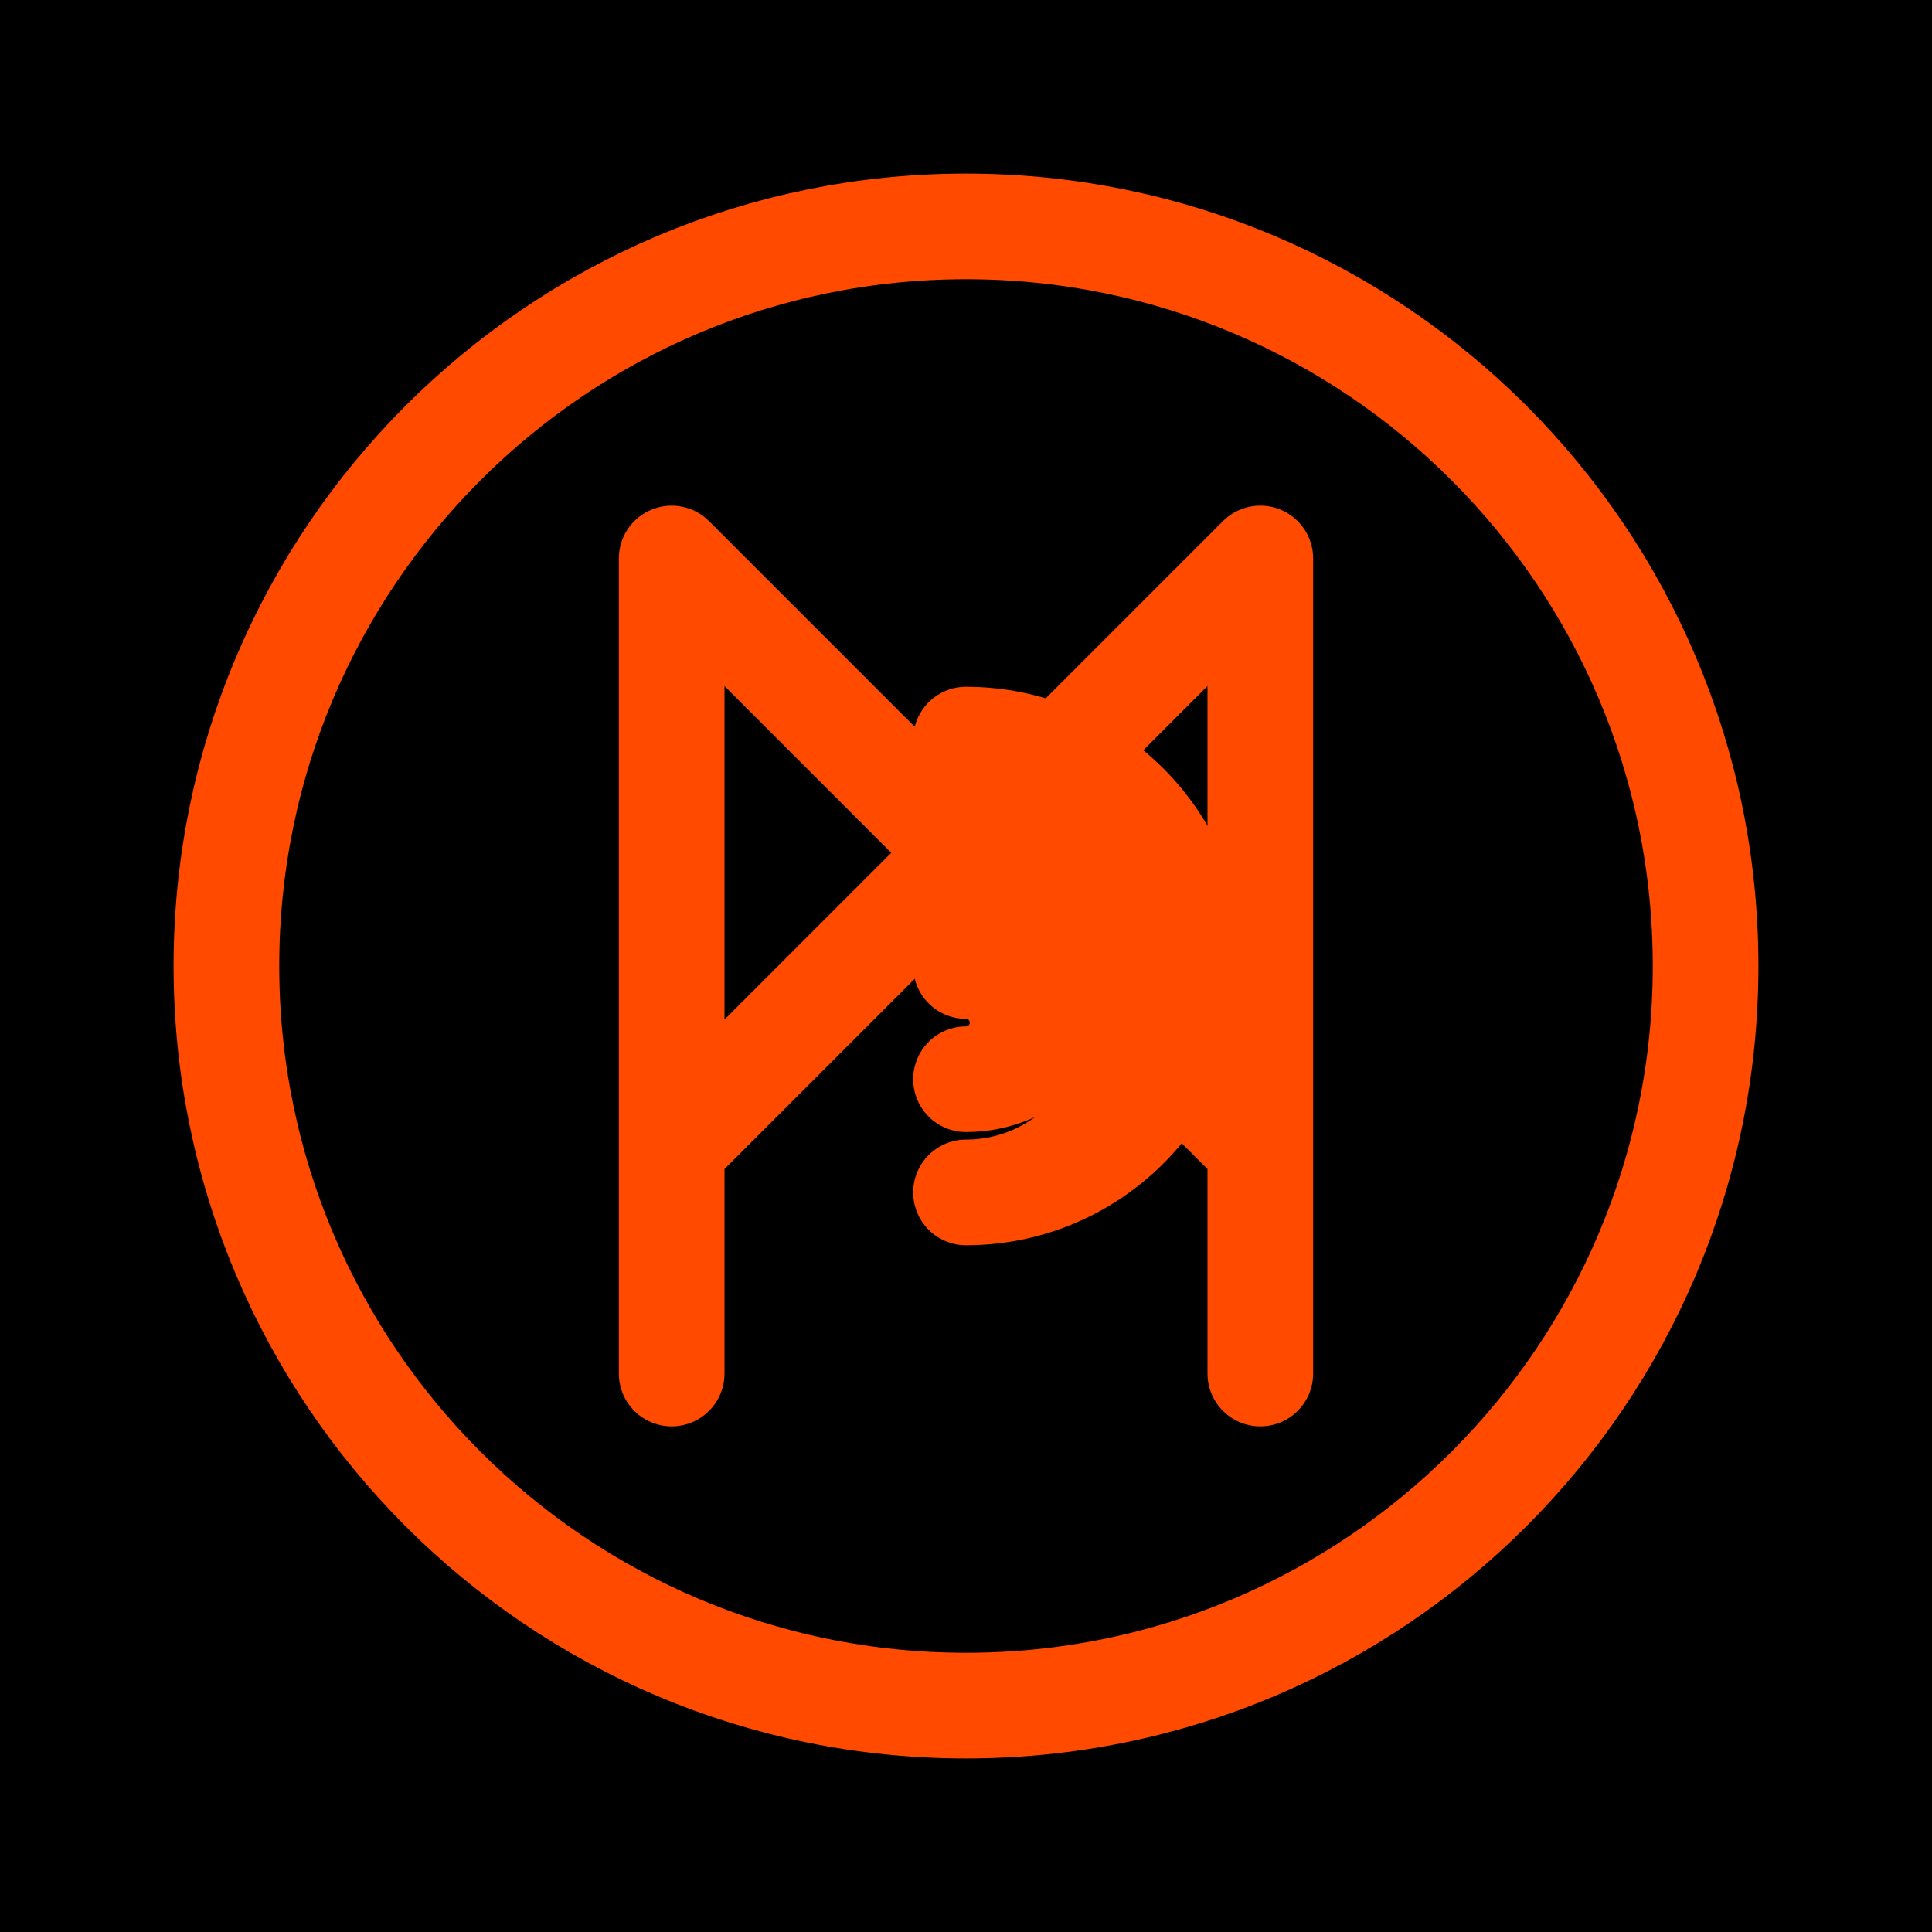
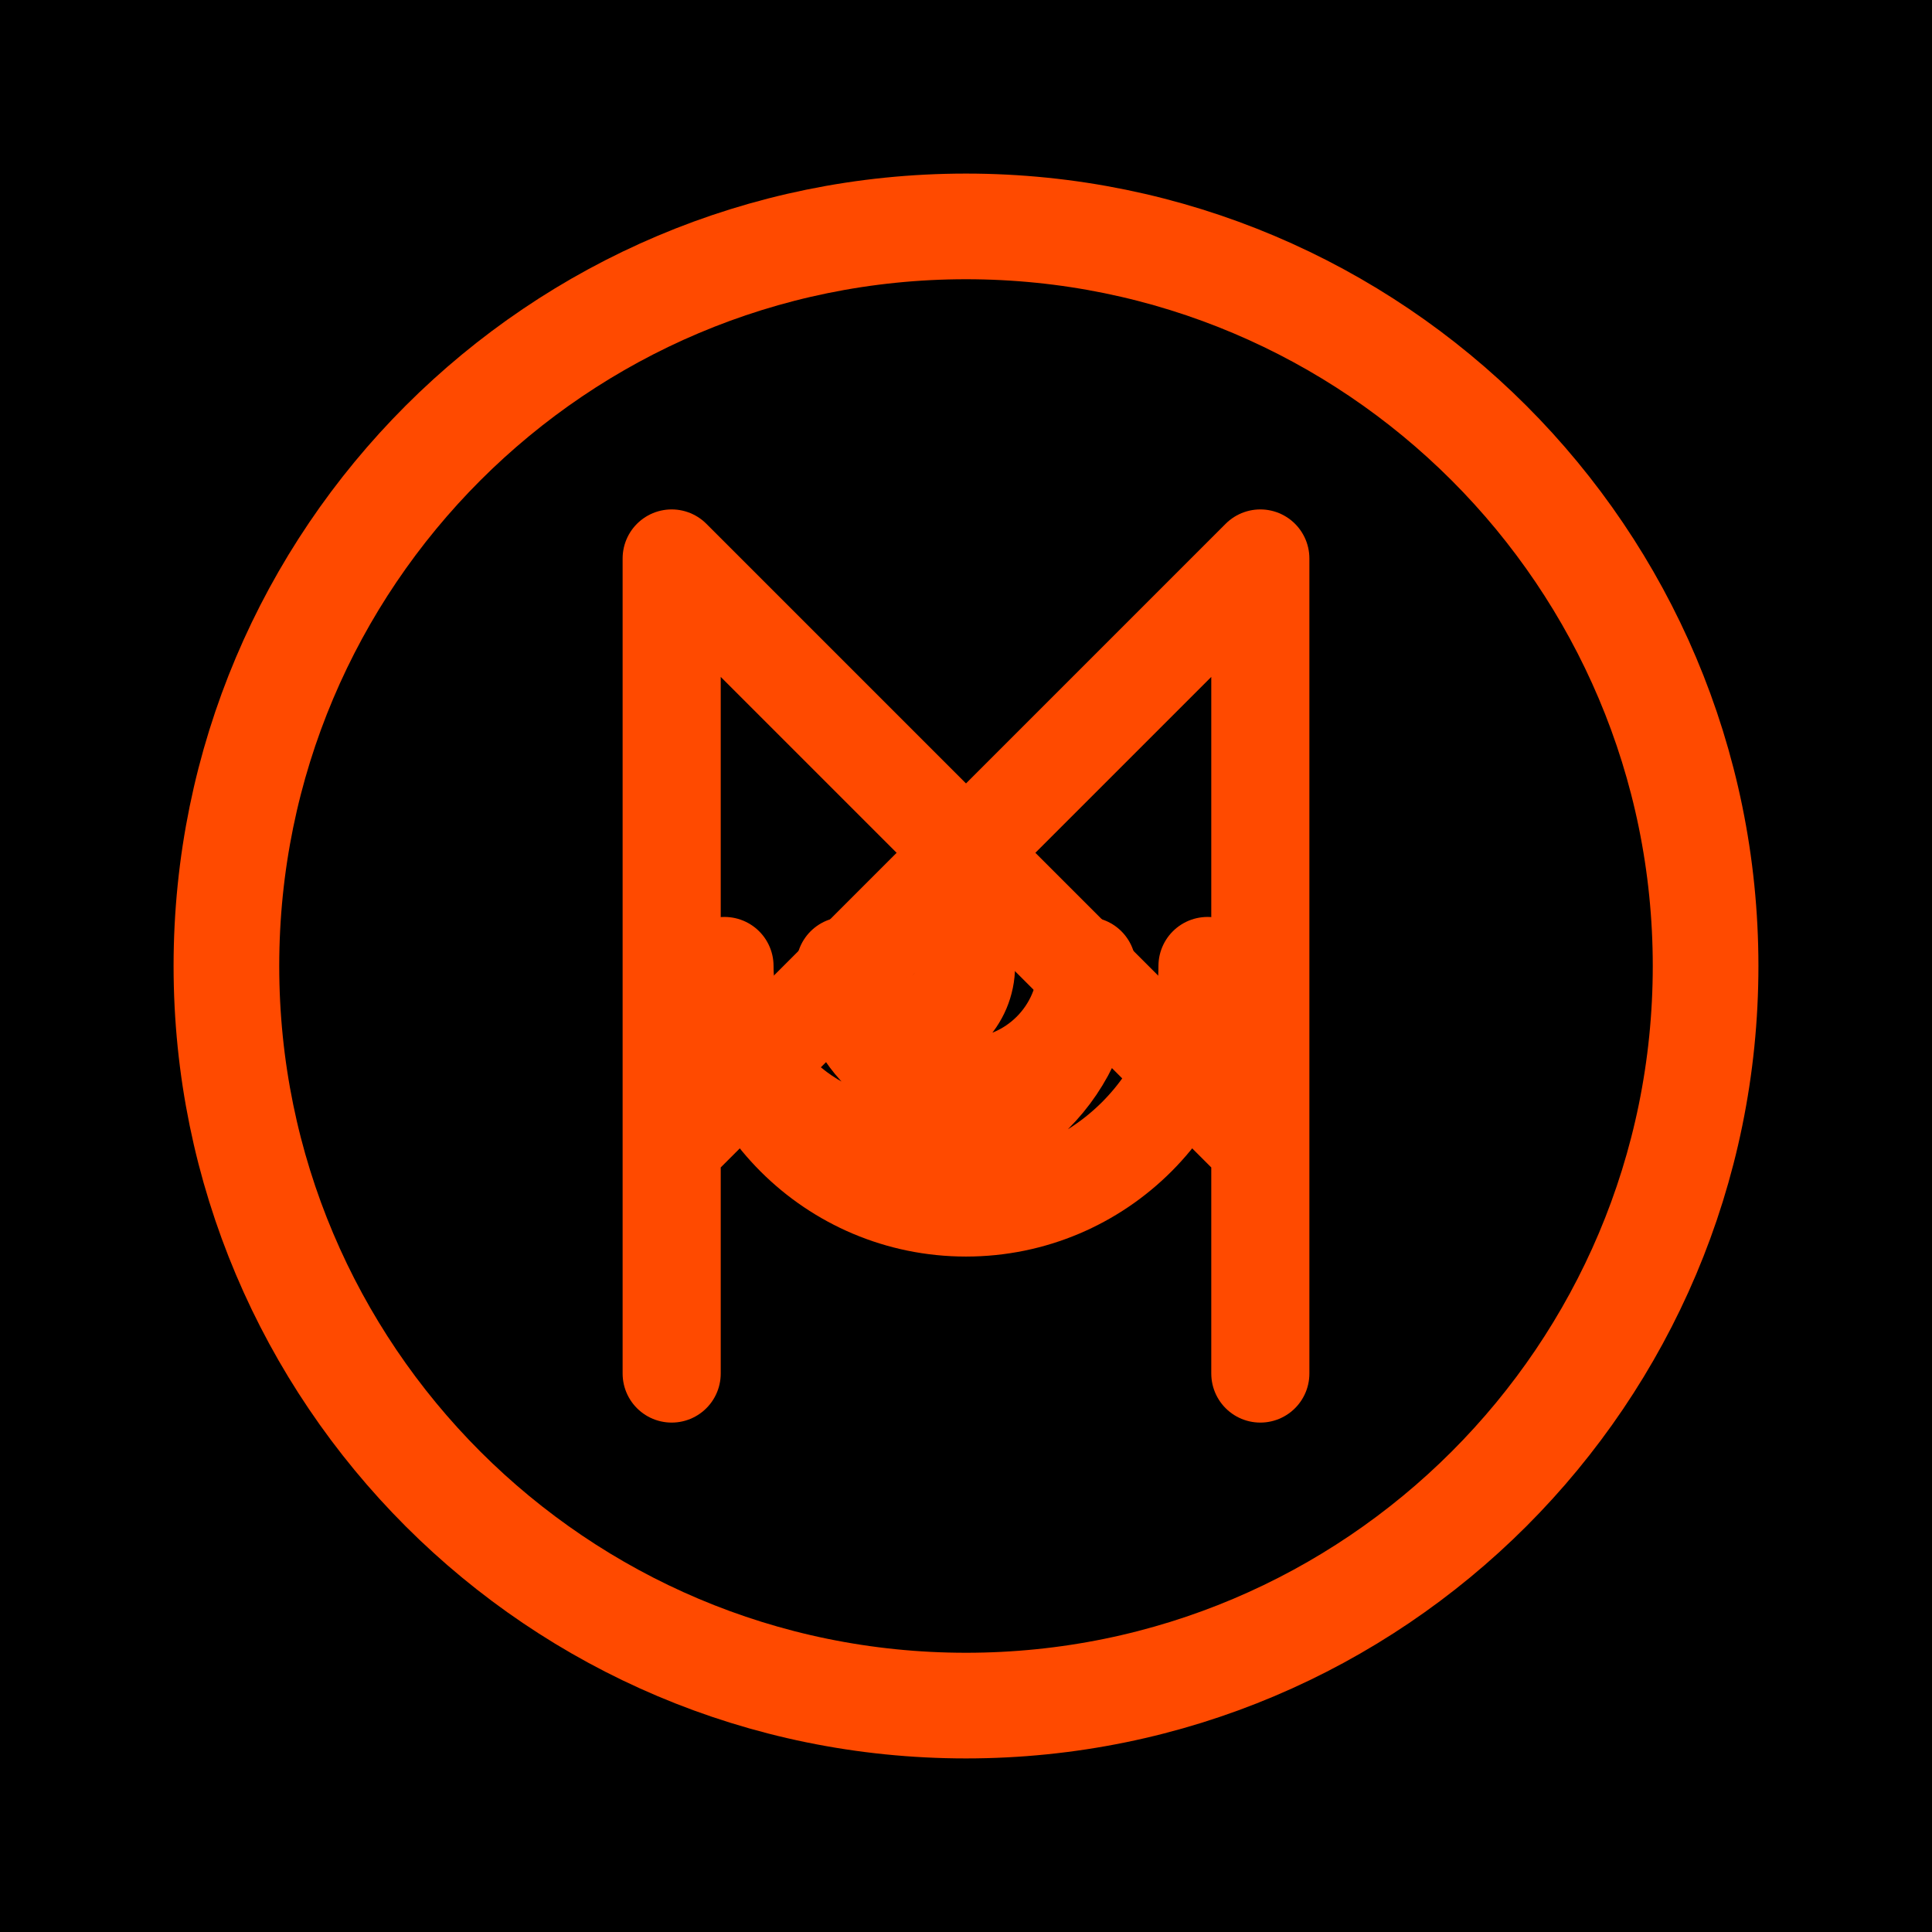
<svg xmlns="http://www.w3.org/2000/svg" viewBox="0 0 512 512">
  <rect width="512" height="512" fill="#000" />
-   <g fill="none" stroke="#ff4a00" stroke-width="28" stroke-linecap="round" stroke-linejoin="round">
-     <circle cx="256" cy="256" r="196" />
-     <path d="M178 364V148l78 78-78 78" />
-     <path d="M334 364V148l-78 78 78 78" />
-     <path d="M256 256              m 0,-60              a 60,60 0 1,1 0,120              a 45,45 0 1,0 0,-90              a 30,30 0 1,1 0,60              a 15,15 0 1,0 0,-30" />
+   <g fill="none" stroke="#ff4a00" stroke-linecap="round" stroke-linejoin="round">
+     <circle cx="256" cy="256" r="196" stroke-width="28" />
+     <path d="M178 364V148L256 226 178 304" stroke-width="26" />
+     <path d="M334 364V148L256 226 334 304" stroke-width="26" />
+     <path d="       M 320 256       A 64 64 0 1 1 192 256       A 48 48 0 1 0 288 256       A 32 32 0 1 1 224 256       A 16 16 0 1 0 256 256     " stroke-width="26" />
  </g>
</svg>
